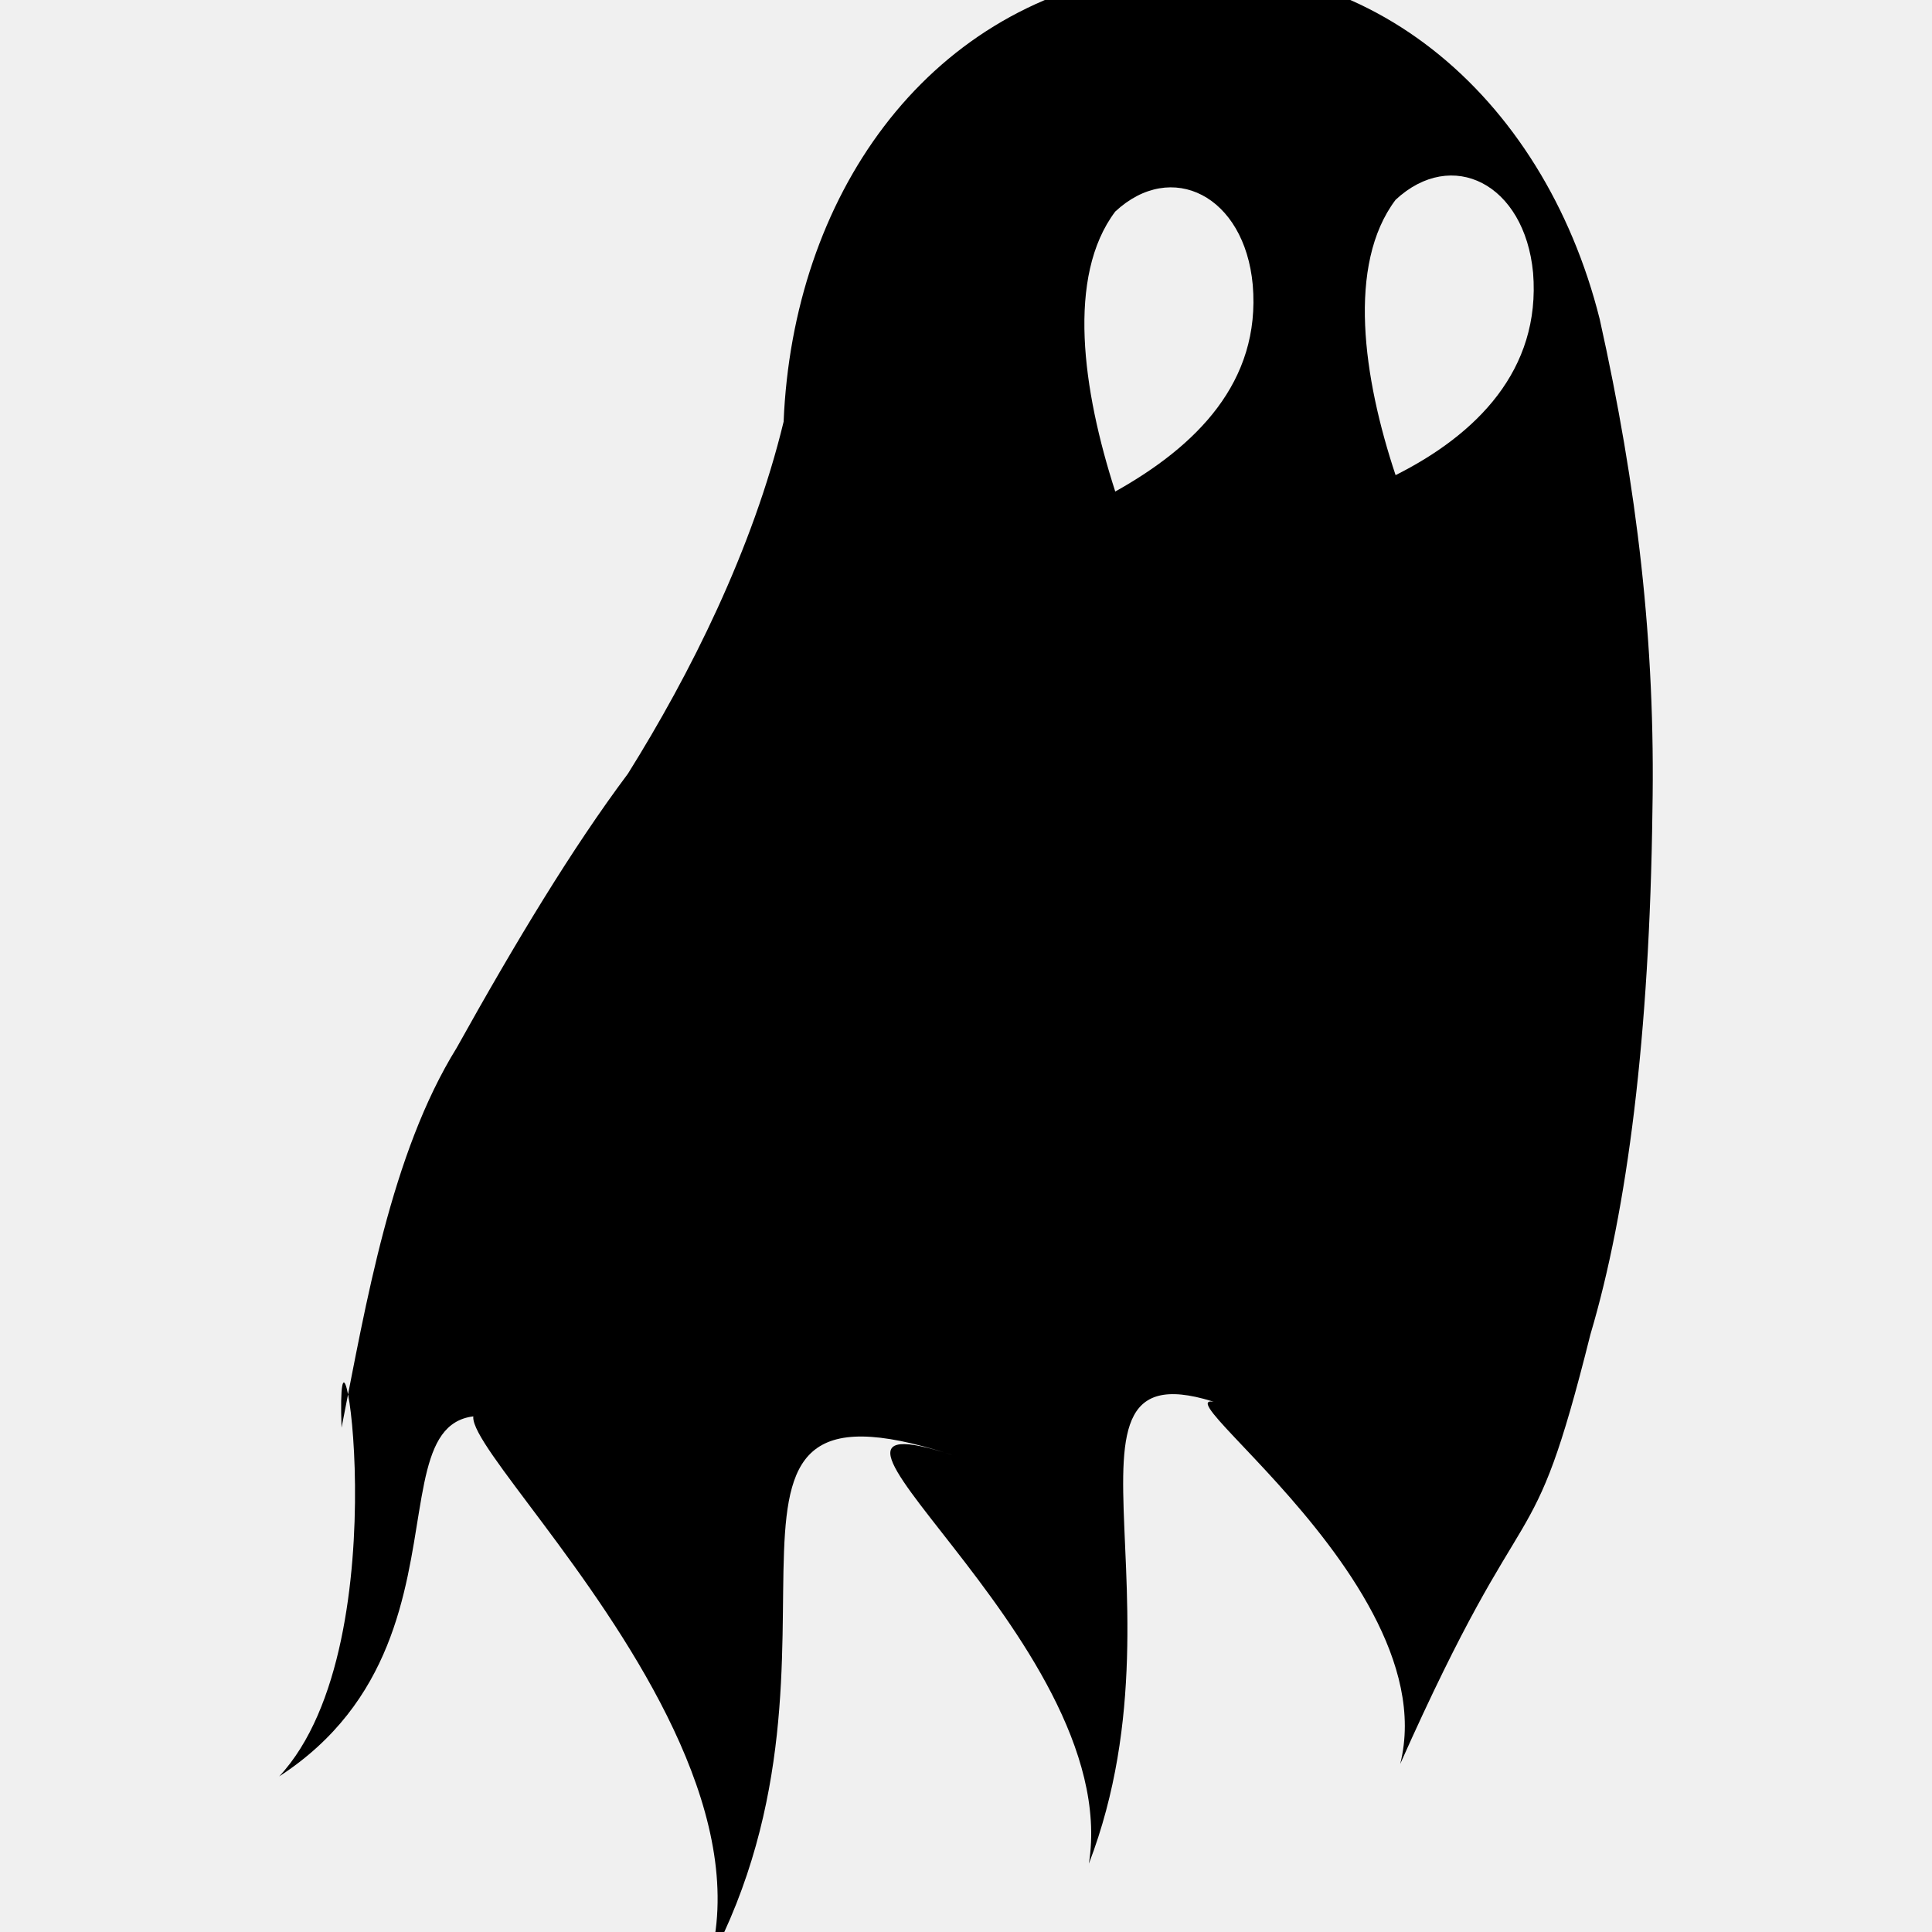
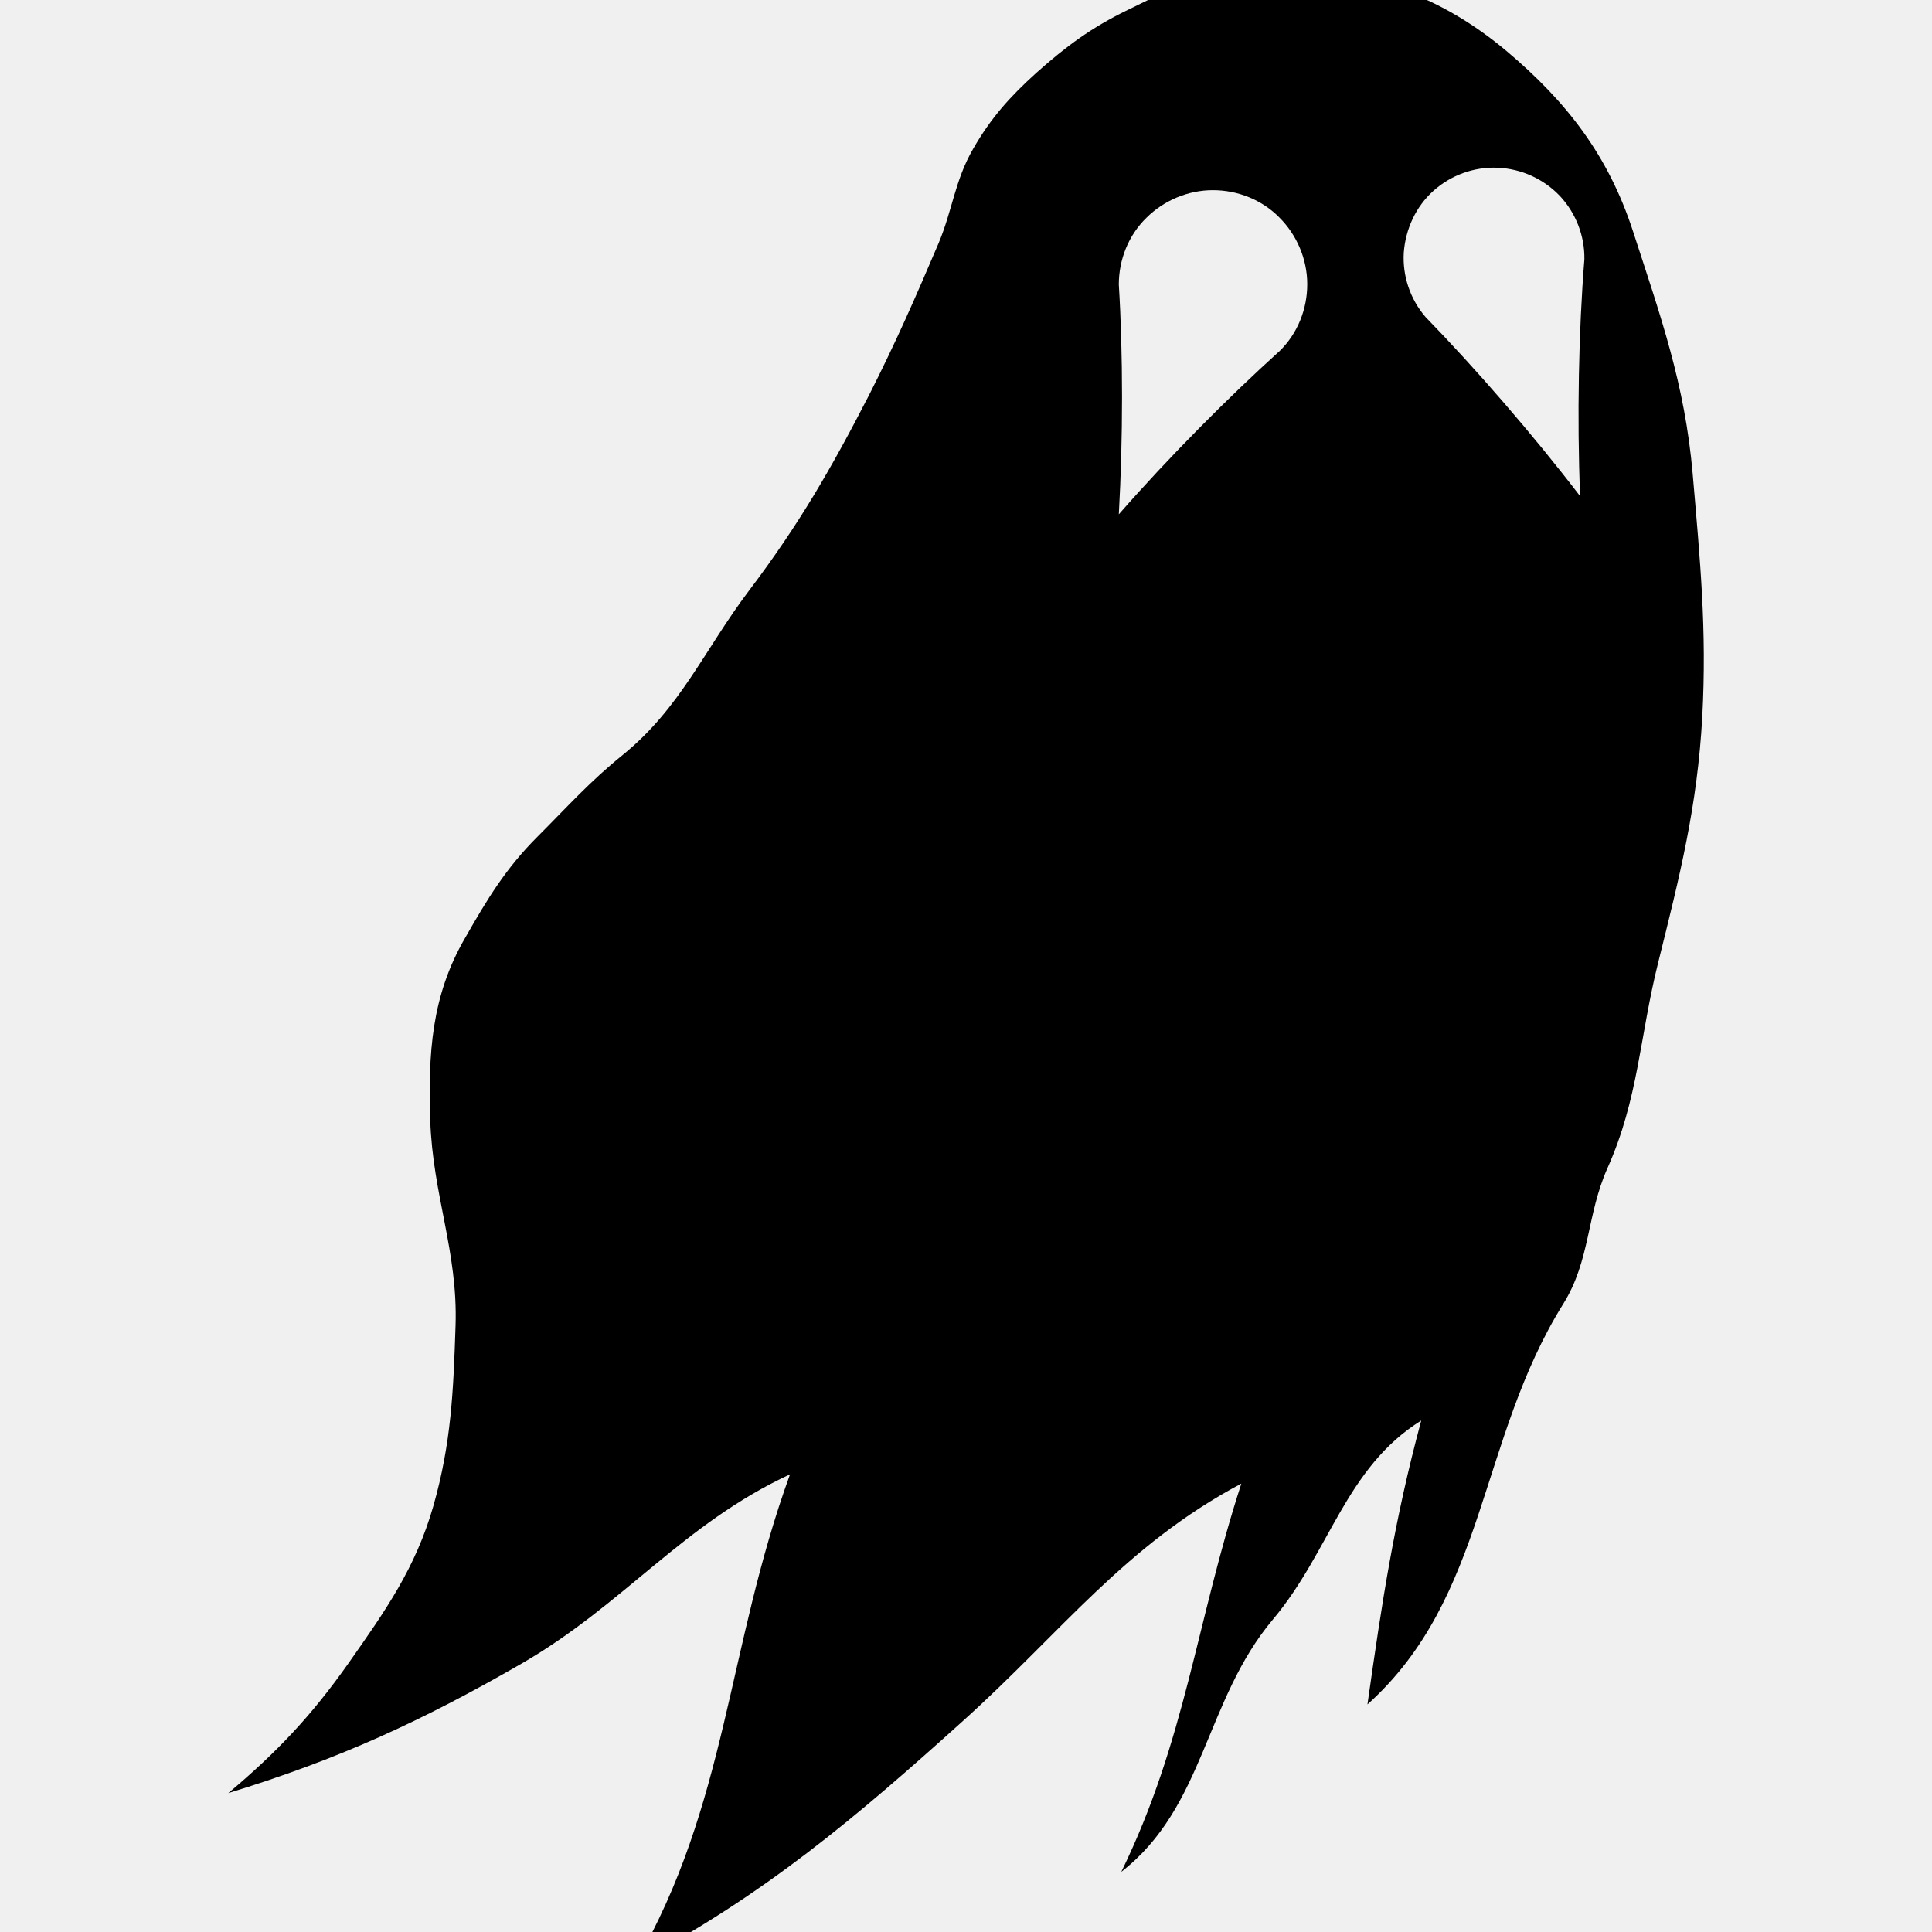
<svg xmlns="http://www.w3.org/2000/svg" viewBox="0 0 64 64" width="64" height="64" role="img" aria-label="Seance">
  <defs>
    <mask id="c">
      <rect width="64" height="64" fill="#fff" />
      <g fill="#000">
-         <path d="M 36.19 18.68 C 35.27 15.83 34.82 12.64 36.19 10.82 C 37.77 9.35 39.82 10.37 40.05 12.88 C 40.28 15.61 38.46 17.41 36.19 18.68 Z" />
-         <path d="M 44.06 18.22 C 43.15 15.49 42.69 12.31 44.06 10.49 C 45.64 9.02 47.68 10.03 47.92 12.54 C 48.14 15.27 46.33 17.08 44.06 18.22 Z" />
+         <path d="M 36.29 19.32 C 37.69 17.72 39.37 16.03 40.81 14.73 C 41.31 14.24 41.58 13.56 41.58 12.86 C 41.58 12.16 41.29 11.48 40.80 10.99 C 40.31 10.49 39.63 10.22 38.93 10.22 C 38.23 10.22 37.55 10.51 37.06 11.00 C 36.56 11.49 36.29 12.17 36.29 12.87 C 36.41 14.81 36.41 17.19 36.29 19.32 Z" />
+         <path d="M 49.24 18.81 C 49.15 16.61 49.20 14.15 49.36 12.16 C 49.37 11.50 49.12 10.86 48.67 10.38 C 48.21 9.90 47.59 9.62 46.93 9.59 C 46.26 9.56 45.61 9.80 45.12 10.24 C 44.63 10.68 44.34 11.31 44.29 11.97 C 44.25 12.63 44.47 13.28 44.90 13.78 C 46.29 15.21 47.90 17.06 49.24 18.81 Z" />
      </g>
    </mask>
  </defs>
  <g transform="translate(32 32) scale(1.18) translate(-32 -32)">
-     <path d="M 26.88 16.72 C 27.14 10.43 30.82 5.09 36.85 4.13 C 43.14 3.17 48.21 7.54 49.79 13.84 C 50.84 18.56 51.36 22.93 51.27 27.65 C 51.19 33.95 50.57 38.84 49.53 42.34 C 47.83 49.14 47.86 46.16 44.19 54.40 C 45.60 48.78 34.90 42.25 40.34 44.79 C 33.33 41.52 38.51 49.23 35.45 57.20 C 36.45 50.86 25.43 43.59 31.95 45.84 C 23.25 42.84 29.55 51.03 24.78 60.00 C 27.06 52.07 12.62 41.43 20.59 45.31 C 14.18 42.19 19.11 50.60 12.72 54.75 C 16.24 50.97 14.29 39.99 14.47 44.96 C 15.16 41.46 15.86 37.27 17.70 34.30 C 19.36 31.32 20.94 28.70 22.51 26.60 C 24.26 23.80 26.01 20.31 26.88 16.72 Z" fill="black" mask="url(#c)" />
+     <path d="M 41.06 4.01 C 43.41 4.09 45.37 4.80 47.17 6.31 C 48.87 7.74 50.03 9.25 50.72 11.36 C 51.50 13.76 52.18 15.66 52.40 18.18 C 52.61 20.63 52.80 22.55 52.67 25.00 C 52.53 27.53 52.04 29.46 51.43 31.91 C 50.91 33.99 50.88 35.72 50.01 37.67 C 49.42 38.99 49.53 40.26 48.77 41.48 C 46.38 45.31 46.62 49.72 43.27 52.73 C 43.68 49.84 44.02 47.58 44.78 44.76 C 42.65 46.09 42.23 48.42 40.62 50.34 C 38.70 52.62 38.71 55.60 36.36 57.43 C 38.16 53.74 38.46 50.44 39.73 46.53 C 36.47 48.26 34.67 50.71 31.93 53.18 C 28.87 55.94 26.36 58.06 22.72 60.00 C 25.31 55.51 25.29 51.14 27.06 46.27 C 24.05 47.67 22.40 49.92 19.53 51.58 C 16.72 53.20 14.39 54.27 11.29 55.22 C 12.66 54.07 13.63 53.04 14.66 51.58 C 15.70 50.10 16.55 48.90 17.05 47.15 C 17.55 45.39 17.61 43.93 17.67 42.10 C 17.74 40.02 17.03 38.43 16.96 36.34 C 16.90 34.46 16.99 32.84 17.94 31.21 C 18.56 30.12 19.08 29.26 19.97 28.37 C 20.82 27.52 21.44 26.82 22.37 26.07 C 23.99 24.75 24.65 23.13 25.91 21.46 C 27.31 19.61 28.22 18.03 29.28 15.97 C 30.04 14.47 30.57 13.26 31.23 11.71 C 31.62 10.78 31.69 9.94 32.20 9.06 C 32.70 8.19 33.23 7.60 33.97 6.93 C 34.81 6.18 35.53 5.65 36.54 5.16 C 37.31 4.78 37.92 4.48 38.76 4.27 C 39.57 4.07 40.23 3.98 41.06 4.01 Z" fill="black" mask="url(#c)" />
  </g>
</svg>
